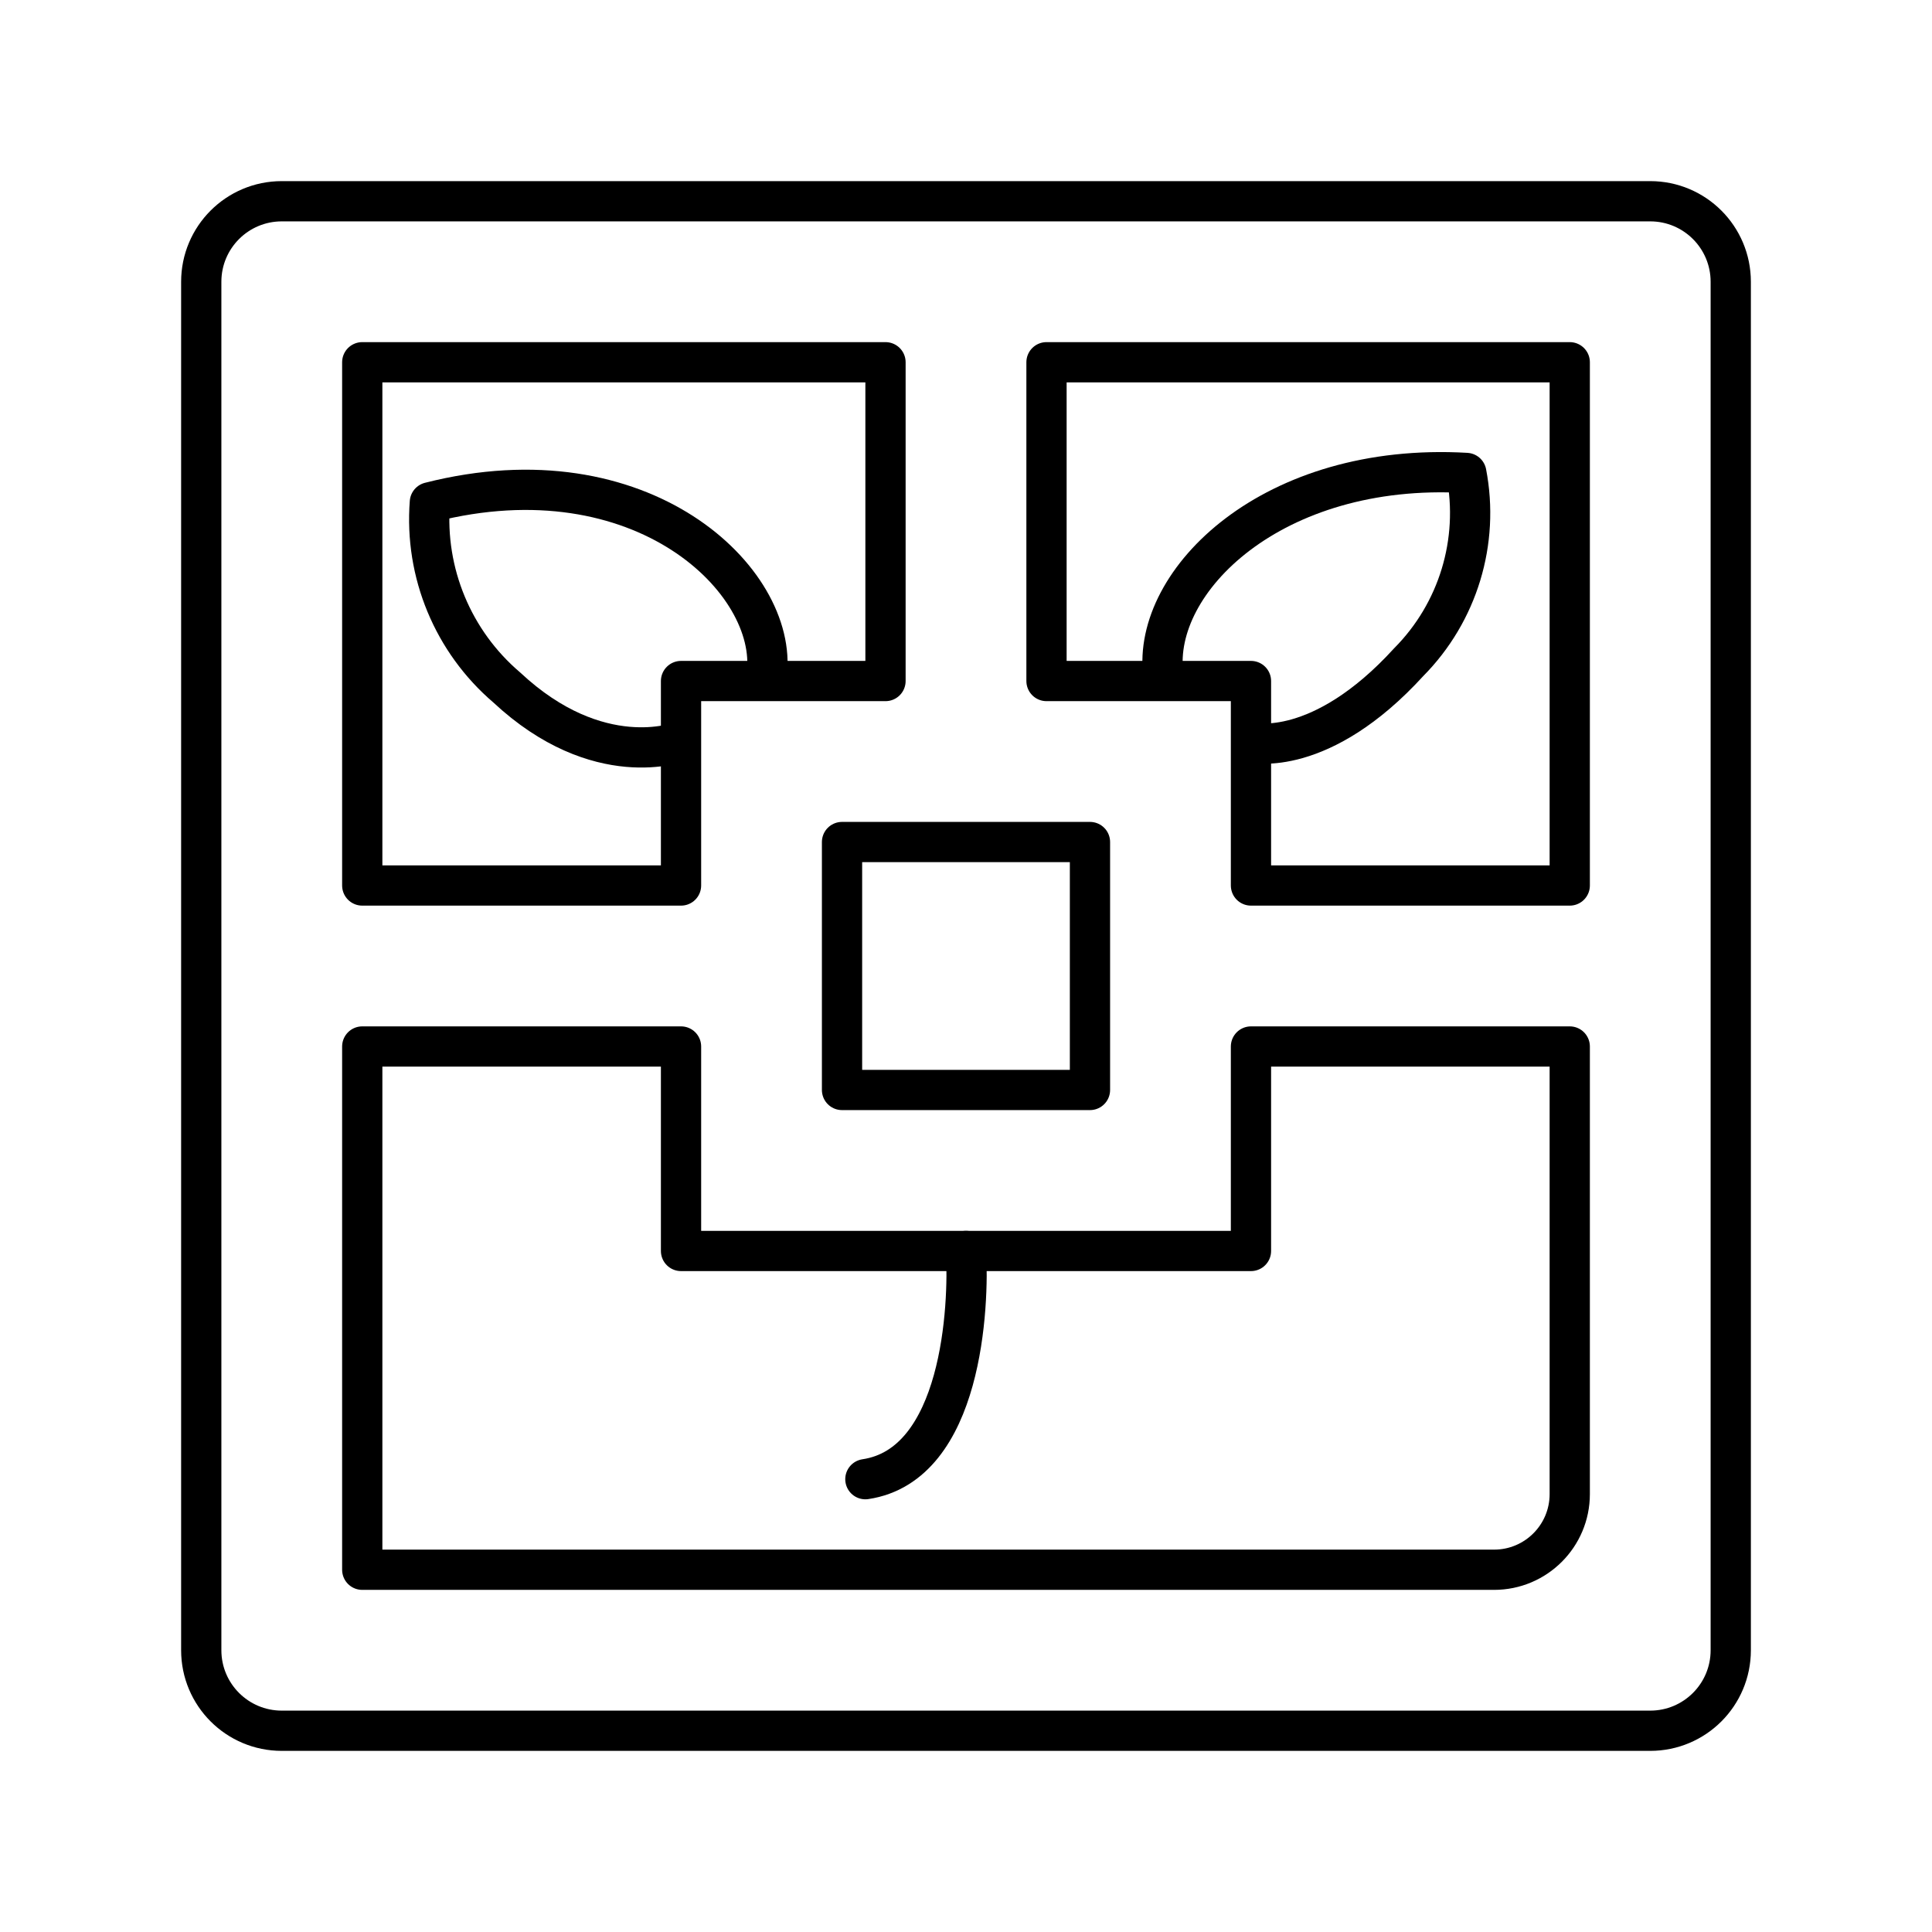
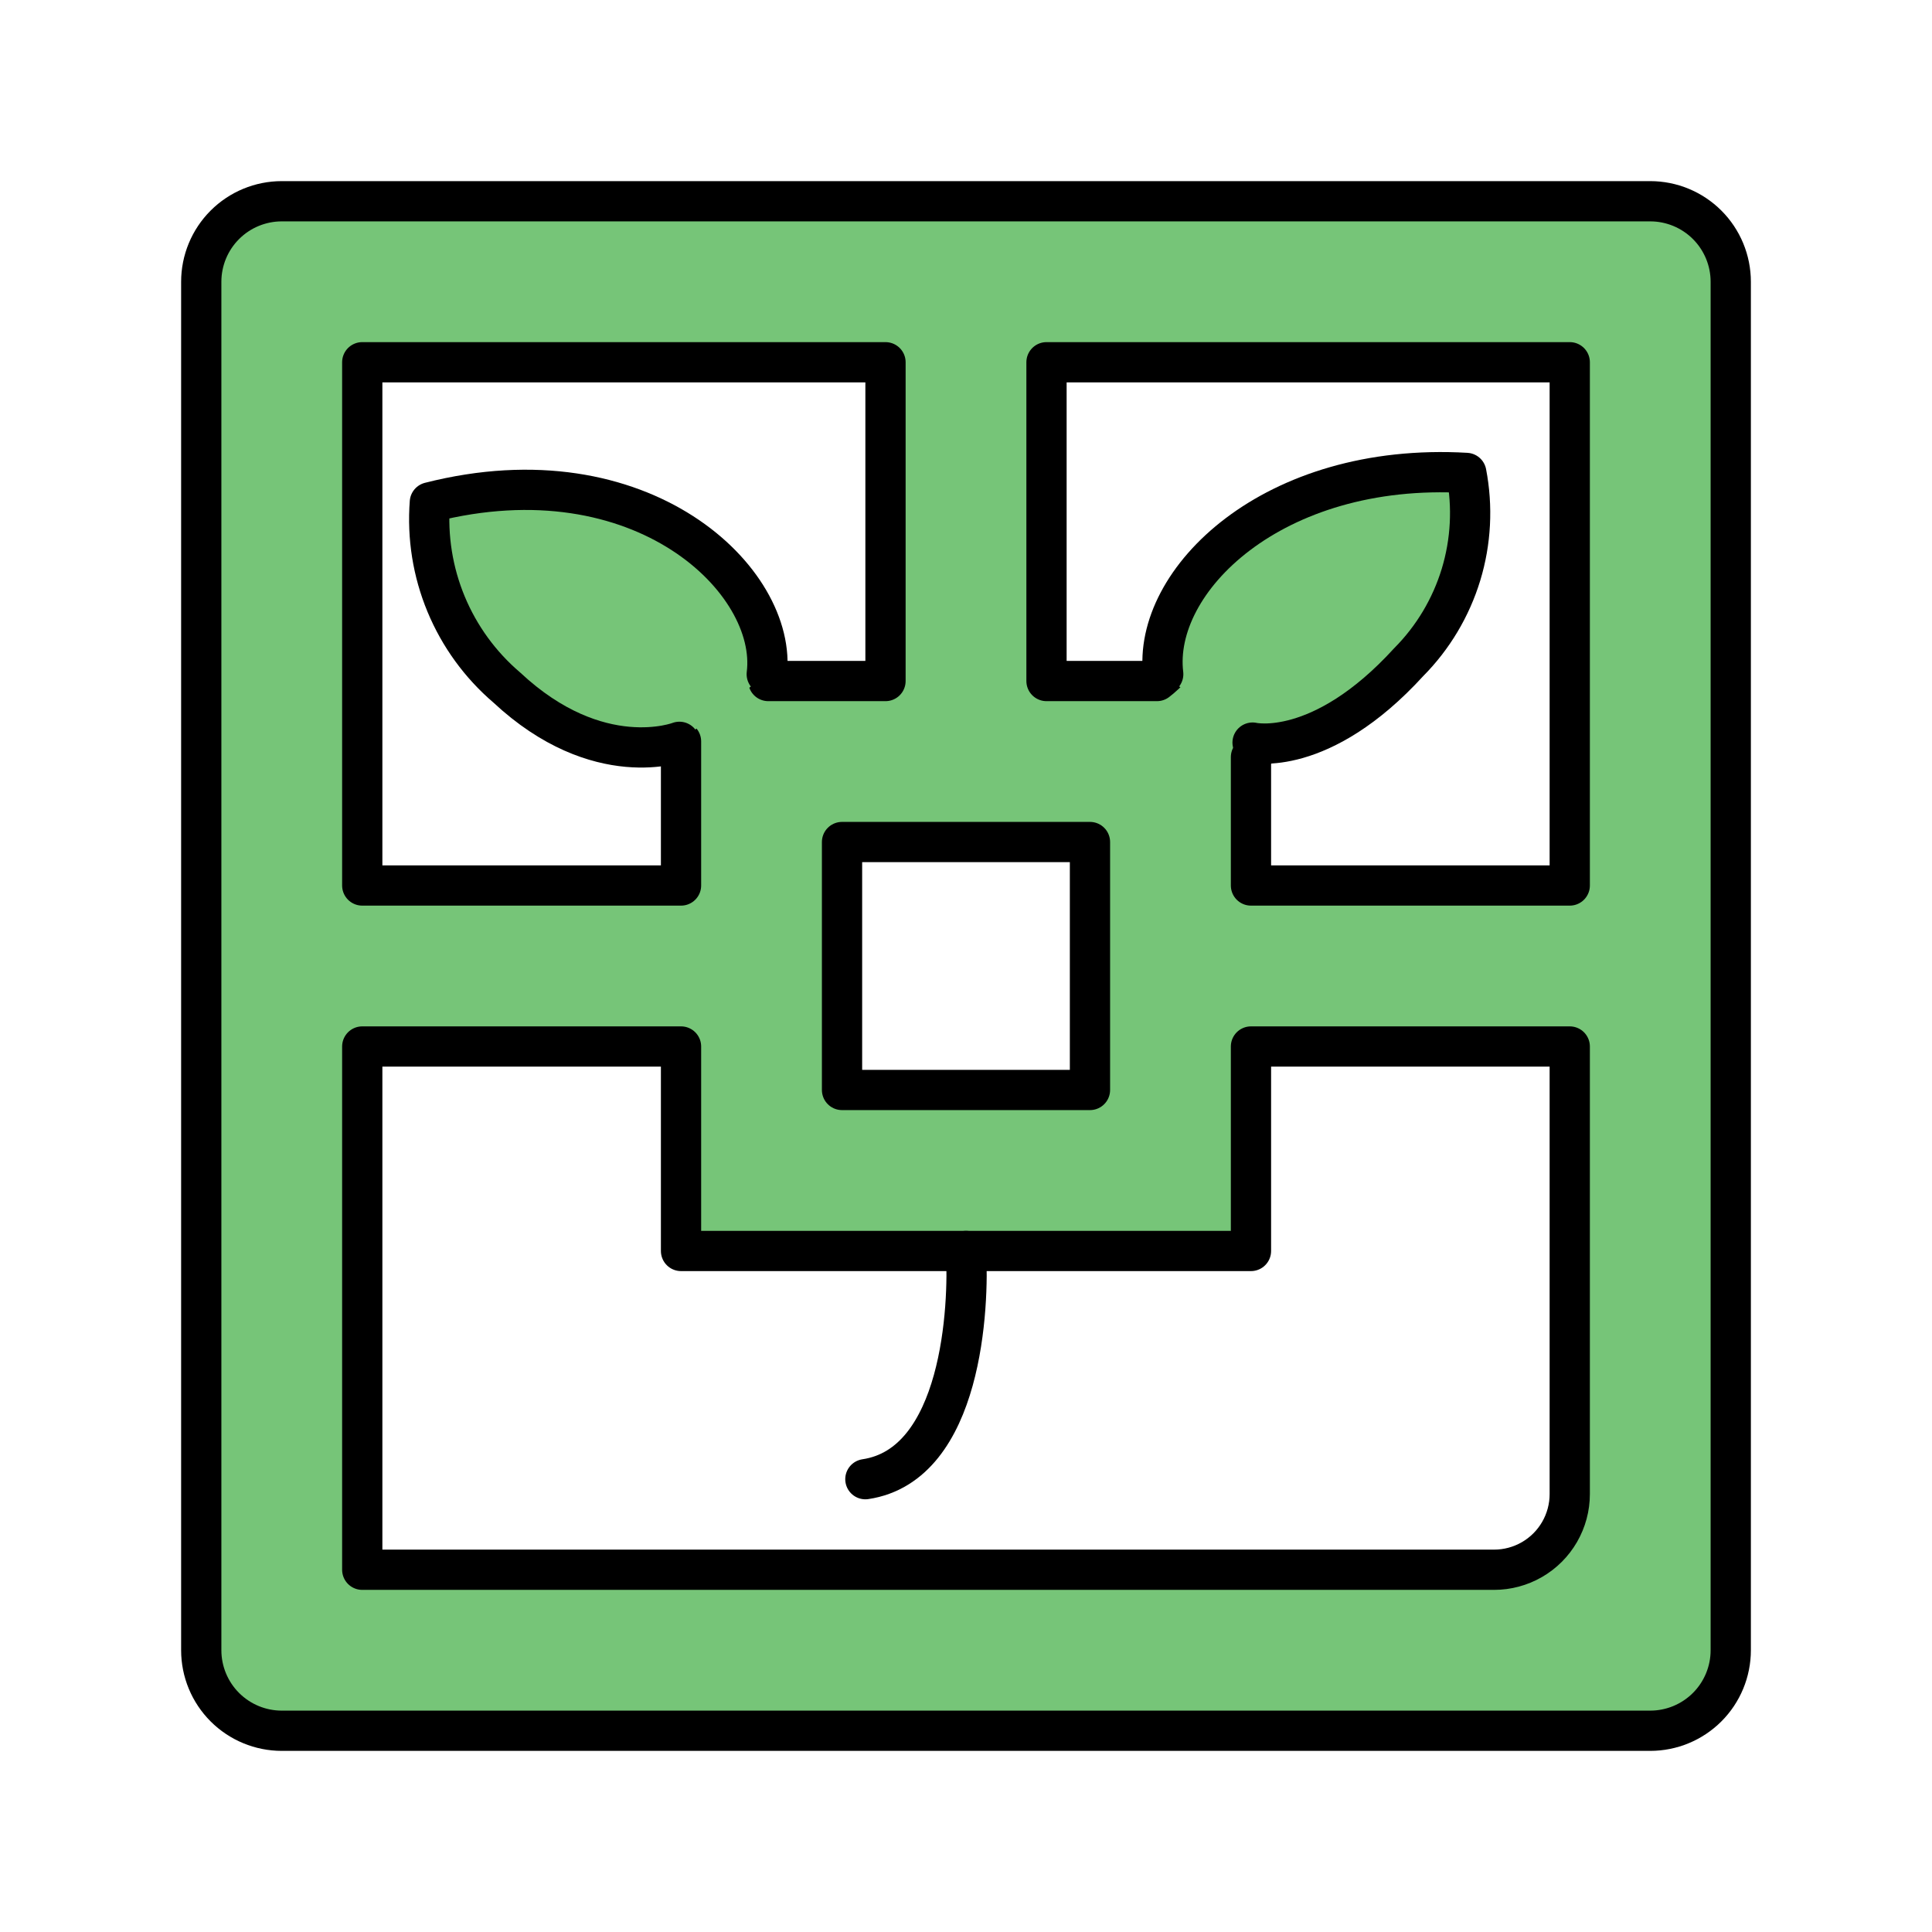
- <svg xmlns="http://www.w3.org/2000/svg" width="800px" height="800px" viewBox="0 0 48 48" id="Layer_2" data-name="Layer 2">
-   <defs>
-     <style>.cls-1{fill:none;stroke:#000000;stroke-linecap:round;stroke-linejoin:round;}</style>
-   </defs>
-   <path class="cls-1" d="M41,5H7A2,2,0,0,0,5,7V41a2,2,0,0,0,2,2H41a2,2,0,0,0,2-2V7A2,2,0,0,0,41,5ZM39,22H31.08V16.92H26V9H39ZM27.08,20.92v6.16H20.92V20.92ZM22,9v7.92H16.92V22H9V9ZM37.12,39H9V26h7.92v5.08H31.08V26H39V37.12A1.88,1.88,0,0,1,37.12,39Z" />
-   <path class="cls-1" d="M28.9,16.75c-.28-2.32,2.71-5.28,7.53-5A5.26,5.26,0,0,1,35,16.45c-2.19,2.4-3.88,2-3.88,2" />
-   <path class="cls-1" d="M19.05,16.75c.29-2.32-3.1-5.61-8.37-4.27a5.49,5.49,0,0,0,1.91,4.6c2.28,2.13,4.29,1.35,4.29,1.35" />
-   <path class="cls-1" d="M24,31.08c.08,1.37-.09,5.31-2.5,5.67" />
+ <svg xmlns="http://www.w3.org/2000/svg" width="144pt" height="144pt" viewBox="0 0 144 144">
+   <defs />
+   <path id="shape0" transform="matrix(3 0 0 3 15 15)" fill="#76c578" stroke="#000000" stroke-width="1" stroke-linecap="round" stroke-linejoin="round" d="M36 0L2 0C1.47 0 0.961 0.211 0.586 0.586C0.211 0.961 0 1.47 0 2L0 36C0 36.53 0.211 37.039 0.586 37.414C0.961 37.789 1.47 38 2 38L36 38C36.53 38 37.039 37.789 37.414 37.414C37.789 37.039 38 36.53 38 36L38 2C38 1.47 37.789 0.961 37.414 0.586C37.039 0.211 36.53 0 36 0ZM34 17L26.08 17L26.08 13.81C26.321 13.239 28.246 13.079 26.08 11.92C25.052 10.326 24.195 11.59 23.744 11.92L21 11.92L21 4L34 4ZM22.08 15.92L22.08 22.08L15.92 22.08L15.92 15.92ZM17 4L17 11.92L14.088 11.92C13.956 10.201 12.864 11.161 11.92 11.92C11.043 12.293 10.109 12.658 11.92 13.42L11.92 17L4 17L4 4ZM32.12 34L4 34L4 21L11.92 21L11.92 26.08L26.08 26.08L26.08 21L34 21L34 32.12C34 32.45 33.913 32.774 33.748 33.06C33.583 33.346 33.346 33.583 33.06 33.748C32.774 33.913 32.45 34 32.12 34Z" />
+   <path id="shape1" transform="matrix(3 0 0 3 86.64571 35.19458)" fill="#76c578" stroke="#000000" stroke-width="1" stroke-linecap="round" stroke-linejoin="round" d="M0.018 5.018C-0.262 2.698 2.728 -0.262 7.548 0.018C7.71 0.859 7.665 1.727 7.416 2.546C7.166 3.365 6.721 4.111 6.118 4.718C3.928 7.118 2.238 6.718 2.238 6.718" />
+   <path id="shape2" transform="matrix(3 0 0 3 31.99086 36.50834)" fill="#76c578" stroke="#000000" stroke-width="1" stroke-linecap="round" stroke-linejoin="round" d="M8.386 4.581C8.676 2.261 5.286 -1.029 0.016 0.311C-0.05 1.174 0.088 2.04 0.42 2.84C0.752 3.639 1.268 4.349 1.926 4.911C4.206 7.041 6.216 6.261 6.216 6.261" />
+   <path id="shape3" transform="matrix(3 0 0 3 64.5 93.24)" fill="none" stroke="#000000" stroke-width="1" stroke-linecap="round" stroke-linejoin="round" d="M2.5 0C2.58 1.37 2.41 5.31 0 5.67" />
</svg>
